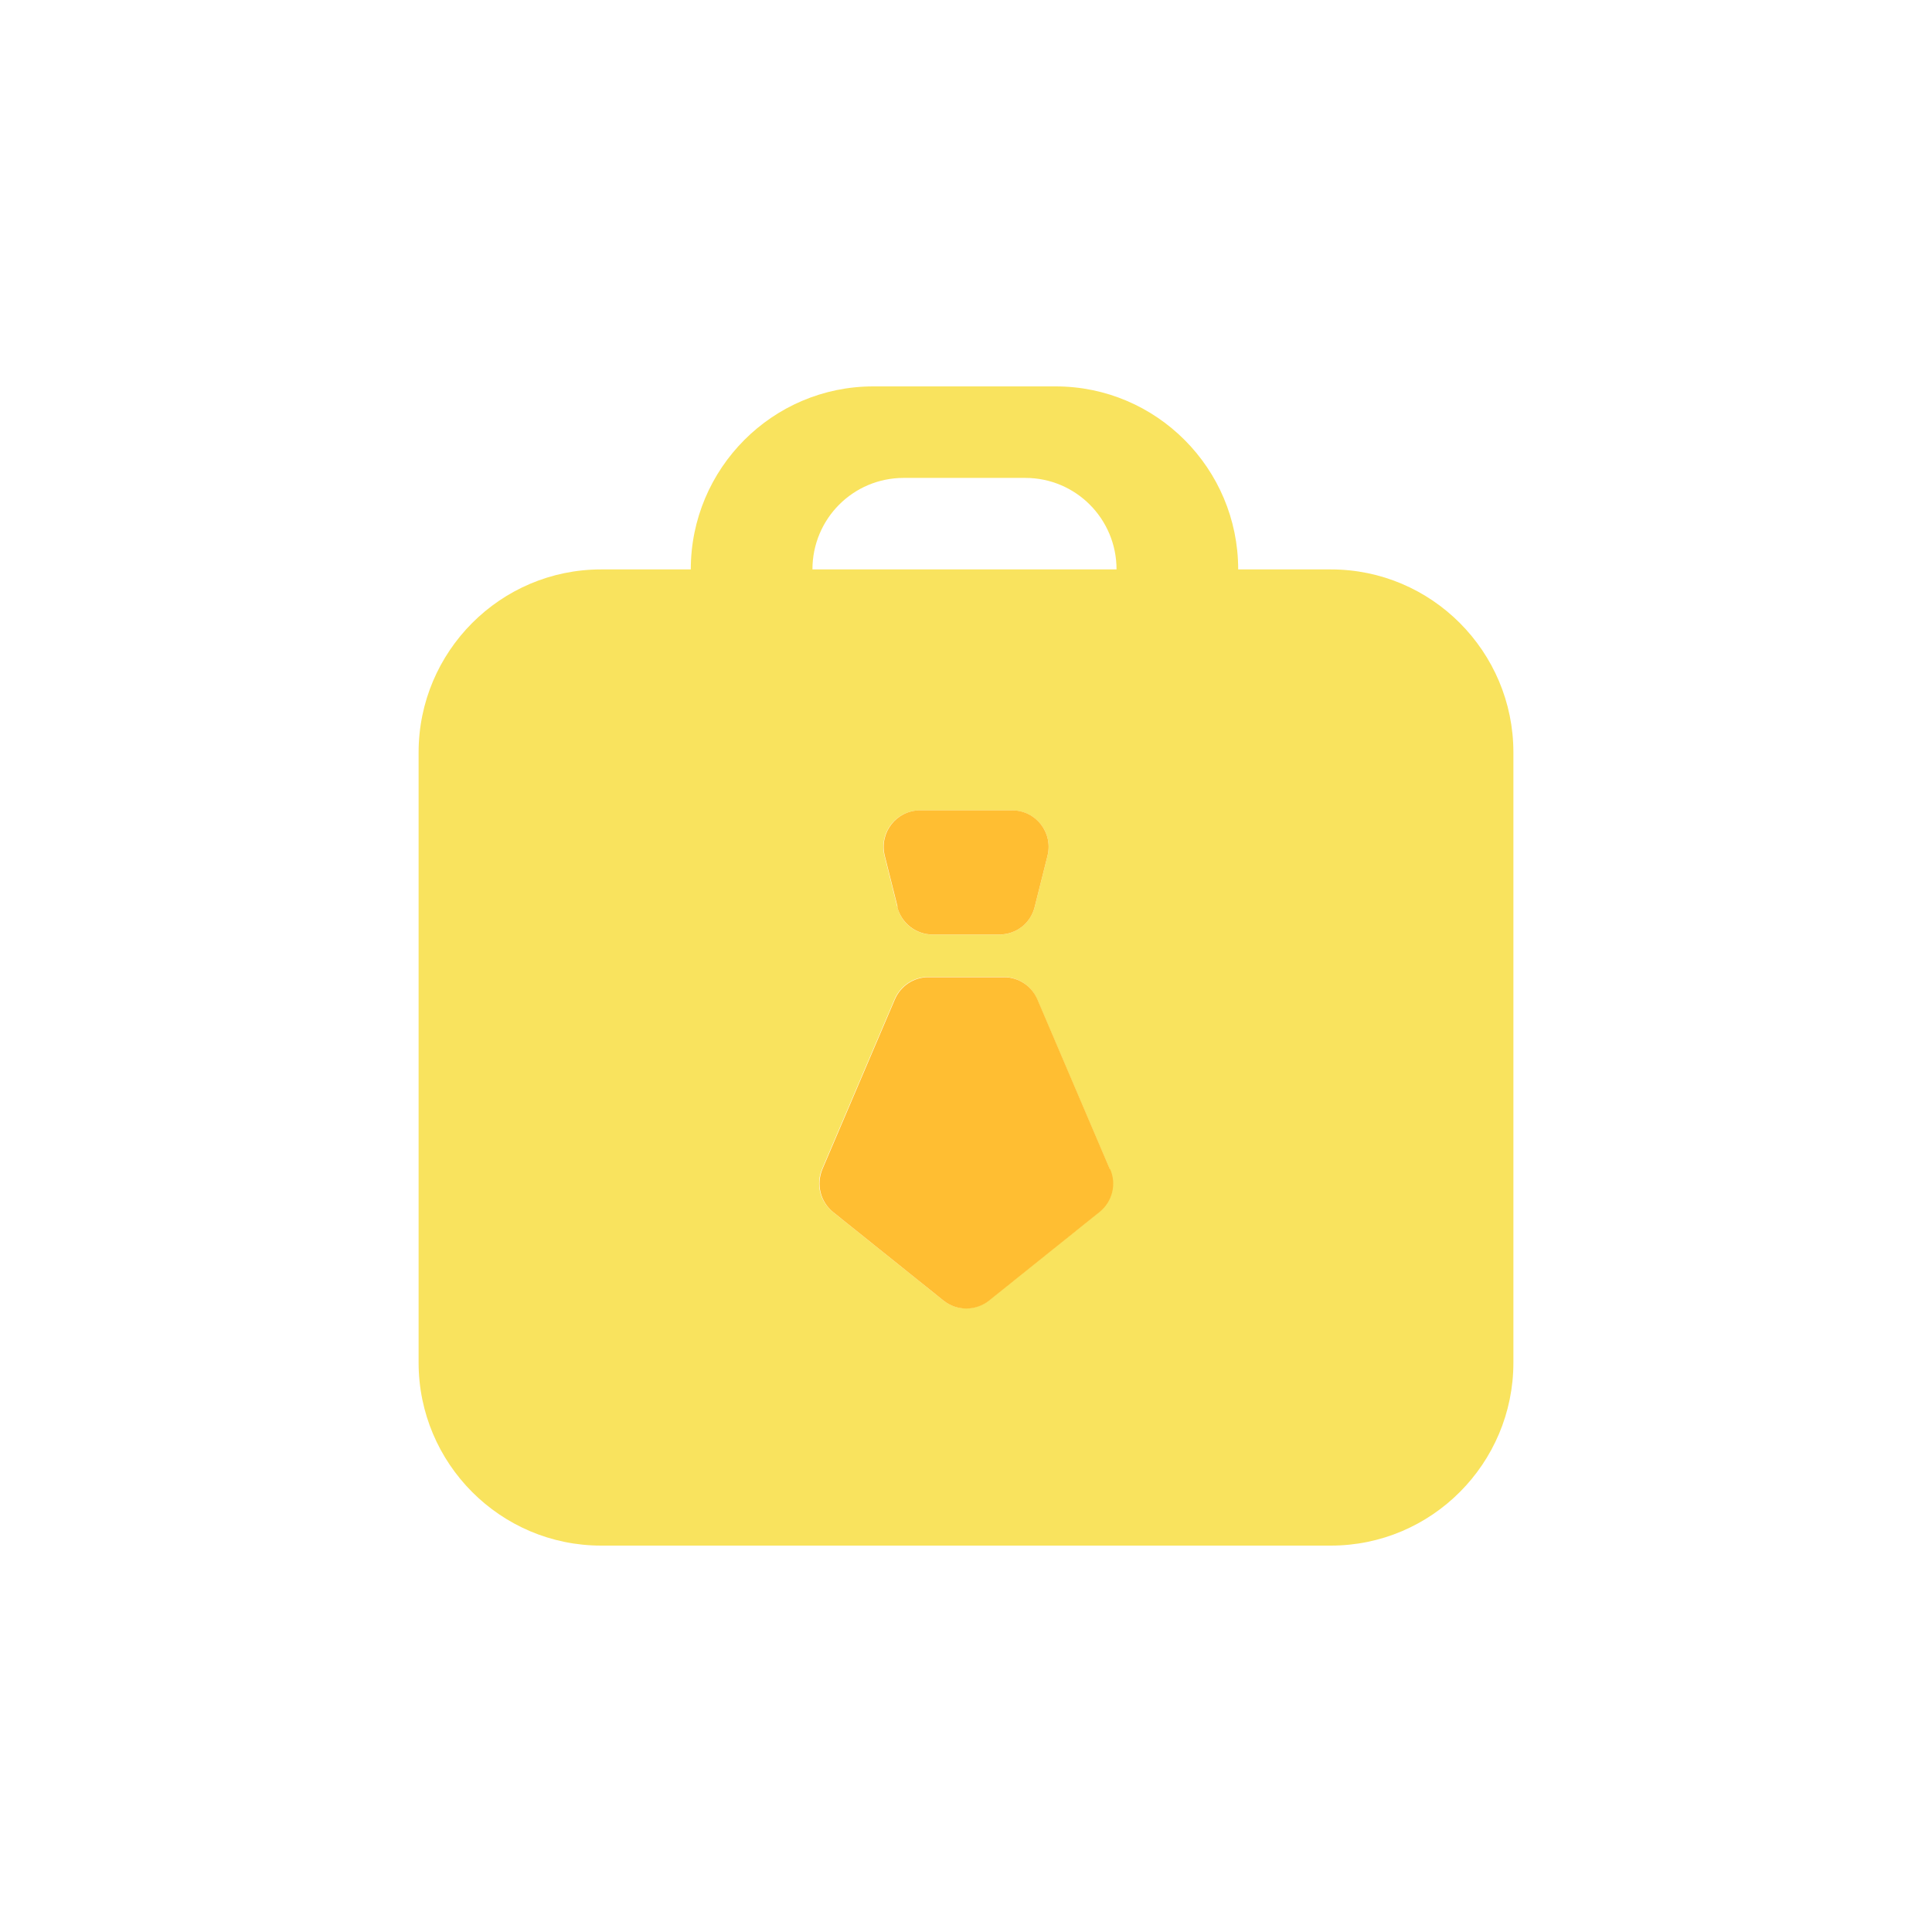
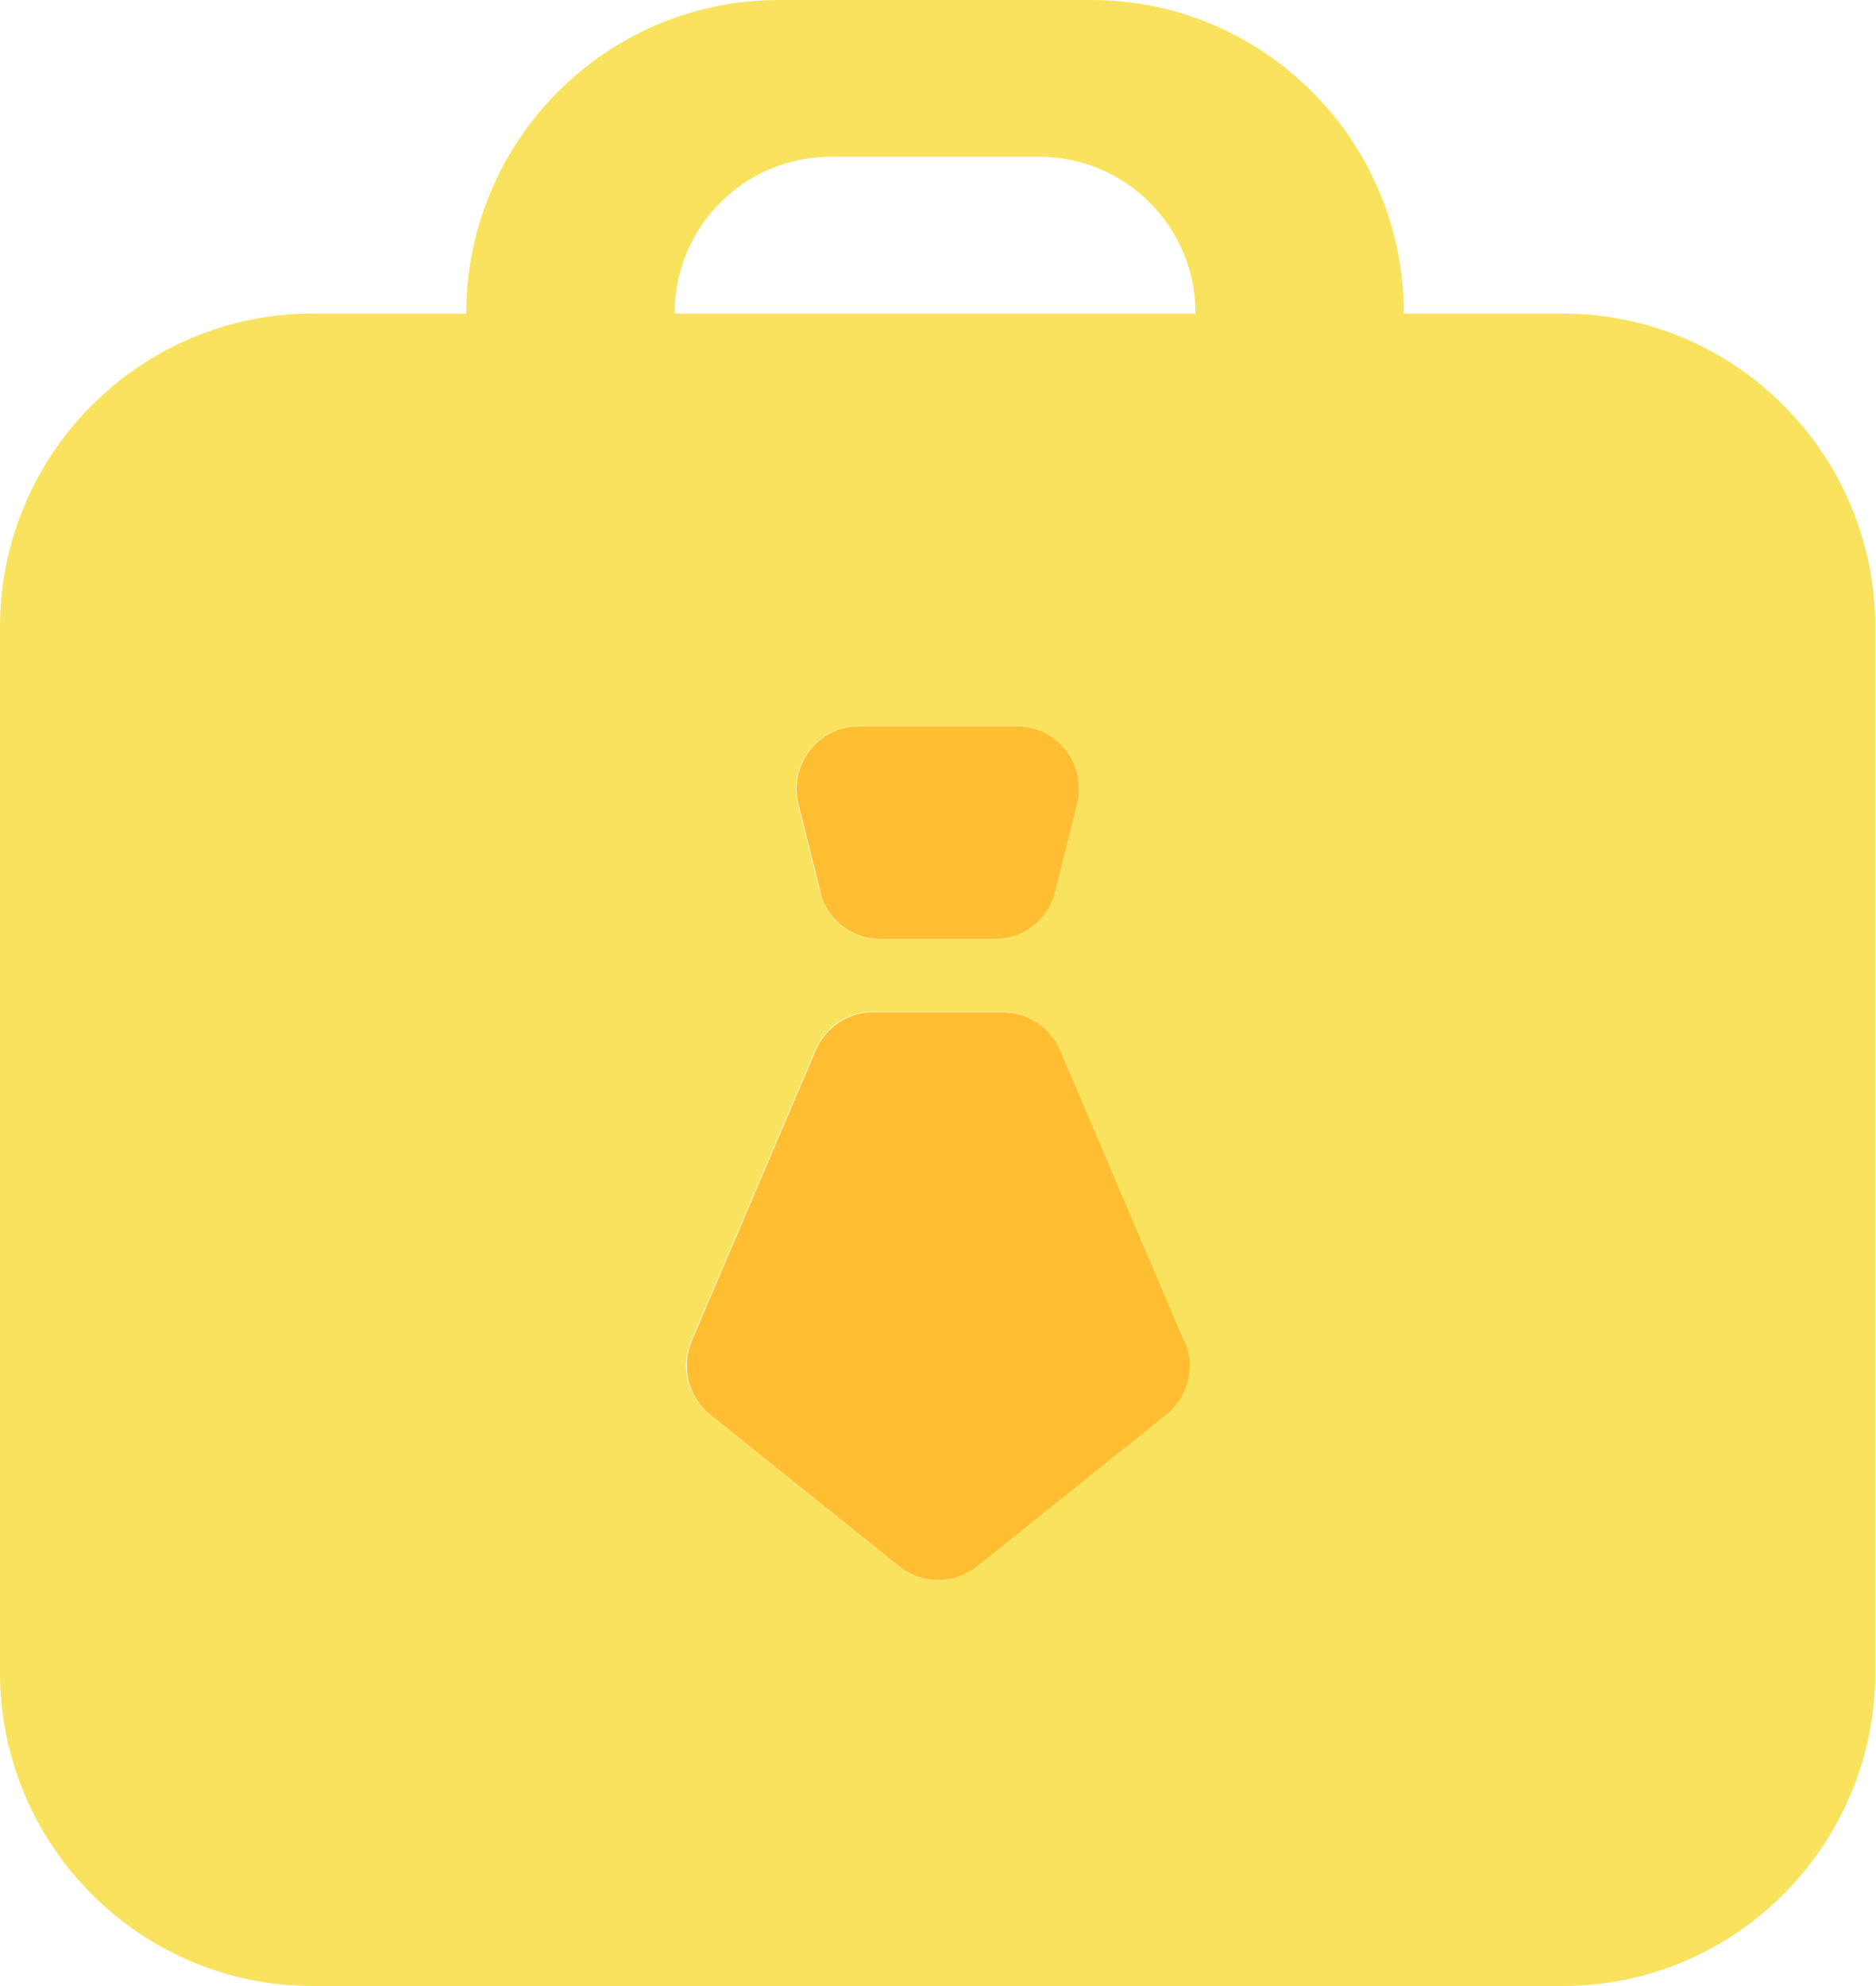
- <svg xmlns="http://www.w3.org/2000/svg" width="60" height="60" viewBox="0 0 60 60" fill="none">
-   <mask id="mask0_3083_9053" style="mask-type:alpha" maskUnits="userSpaceOnUse" x="0" y="0" width="60" height="60">
-     <rect width="60" height="60" fill="#2C2C2C" />
-   </mask>
-   <g mask="url(#mask0_3083_9053)">
-     <path d="M41.333 17.684H38.453C38.453 14.548 35.912 12 32.786 12H27.119C23.993 12 21.453 14.548 21.453 17.684H18.667C15.541 17.684 13 20.233 13 23.368V42.316C13 45.452 15.541 48 18.667 48H41.333C44.459 48 47 45.452 47 42.316V23.368C47 20.233 44.459 17.684 41.333 17.684ZM34.137 37.636L30.708 40.383C30.293 40.715 29.707 40.715 29.292 40.383L25.863 37.636C25.467 37.314 25.325 36.774 25.533 36.3L27.781 31.033C27.96 30.616 28.366 30.341 28.819 30.341H31.171C31.624 30.341 32.031 30.616 32.21 31.033L34.458 36.3C34.656 36.774 34.524 37.314 34.127 37.636H34.137ZM28.574 25.168H31.436C32.172 25.168 32.711 25.86 32.531 26.58L32.134 28.162C32.012 28.664 31.558 29.024 31.039 29.024H28.961C28.442 29.024 27.988 28.674 27.866 28.162L27.469 26.58C27.289 25.86 27.828 25.168 28.564 25.168H28.574ZM25.231 17.684C25.231 16.112 26.496 14.842 28.064 14.842H31.842C33.409 14.842 34.675 16.112 34.675 17.684H25.231Z" fill="#F9E35E" />
-     <path d="M27.865 28.16C27.988 28.662 28.441 29.022 28.961 29.022H31.039C31.558 29.022 32.011 28.671 32.134 28.16L32.531 26.578C32.71 25.858 32.172 25.166 31.435 25.166H28.574C27.837 25.166 27.299 25.858 27.478 26.578L27.875 28.16H27.865Z" fill="#FFBE32" />
-     <path d="M34.467 36.307L32.219 31.039C32.04 30.622 31.634 30.348 31.181 30.348H28.829C28.376 30.348 27.97 30.622 27.79 31.039L25.542 36.307C25.344 36.78 25.476 37.32 25.873 37.642L29.301 40.39C29.717 40.721 30.302 40.721 30.718 40.39L34.146 37.642C34.543 37.32 34.684 36.78 34.477 36.307H34.467Z" fill="#FFBE32" />
-   </g>
+ <svg xmlns="http://www.w3.org/2000/svg" width="34" height="36" viewBox="0 0 34 36" fill="none">
+   <path d="M28.333 5.684H25.453C25.453 2.548 22.912 0 19.786 0H14.119C10.993 0 8.453 2.548 8.453 5.684H5.667C2.541 5.684 0 8.233 0 11.368V30.316C0 33.452 2.541 36 5.667 36H28.333C31.459 36 34 33.452 34 30.316V11.368C34 8.233 31.459 5.684 28.333 5.684ZM21.137 25.636L17.708 28.383C17.293 28.715 16.707 28.715 16.292 28.383L12.863 25.636C12.467 25.314 12.325 24.774 12.533 24.3L14.781 19.033C14.96 18.616 15.366 18.341 15.819 18.341H18.171C18.624 18.341 19.031 18.616 19.21 19.033L21.458 24.3C21.656 24.774 21.524 25.314 21.127 25.636H21.137ZM15.574 13.168H18.436C19.172 13.168 19.711 13.86 19.531 14.58L19.134 16.162C19.012 16.664 18.558 17.024 18.039 17.024H15.961C15.442 17.024 14.988 16.674 14.866 16.162L14.469 14.58C14.289 13.86 14.828 13.168 15.564 13.168H15.574ZM12.231 5.684C12.231 4.112 13.496 2.842 15.064 2.842H18.842C20.409 2.842 21.675 4.112 21.675 5.684H12.231Z" fill="#F9E35E" />
+   <path d="M14.865 16.16C14.988 16.662 15.441 17.022 15.961 17.022H18.039C18.558 17.022 19.011 16.671 19.134 16.16L19.531 14.578C19.71 13.858 19.172 13.166 18.435 13.166H15.574C14.837 13.166 14.299 13.858 14.478 14.578L14.875 16.16H14.865Z" fill="#FFBE32" />
+   <path d="M21.467 24.307L19.22 19.039C19.04 18.622 18.634 18.348 18.181 18.348H15.829C15.376 18.348 14.97 18.622 14.79 19.039L12.542 24.307C12.344 24.78 12.476 25.32 12.873 25.642L16.301 28.39C16.717 28.721 17.302 28.721 17.718 28.39L21.146 25.642C21.543 25.32 21.684 24.78 21.477 24.307H21.467Z" fill="#FFBE32" />
</svg>
